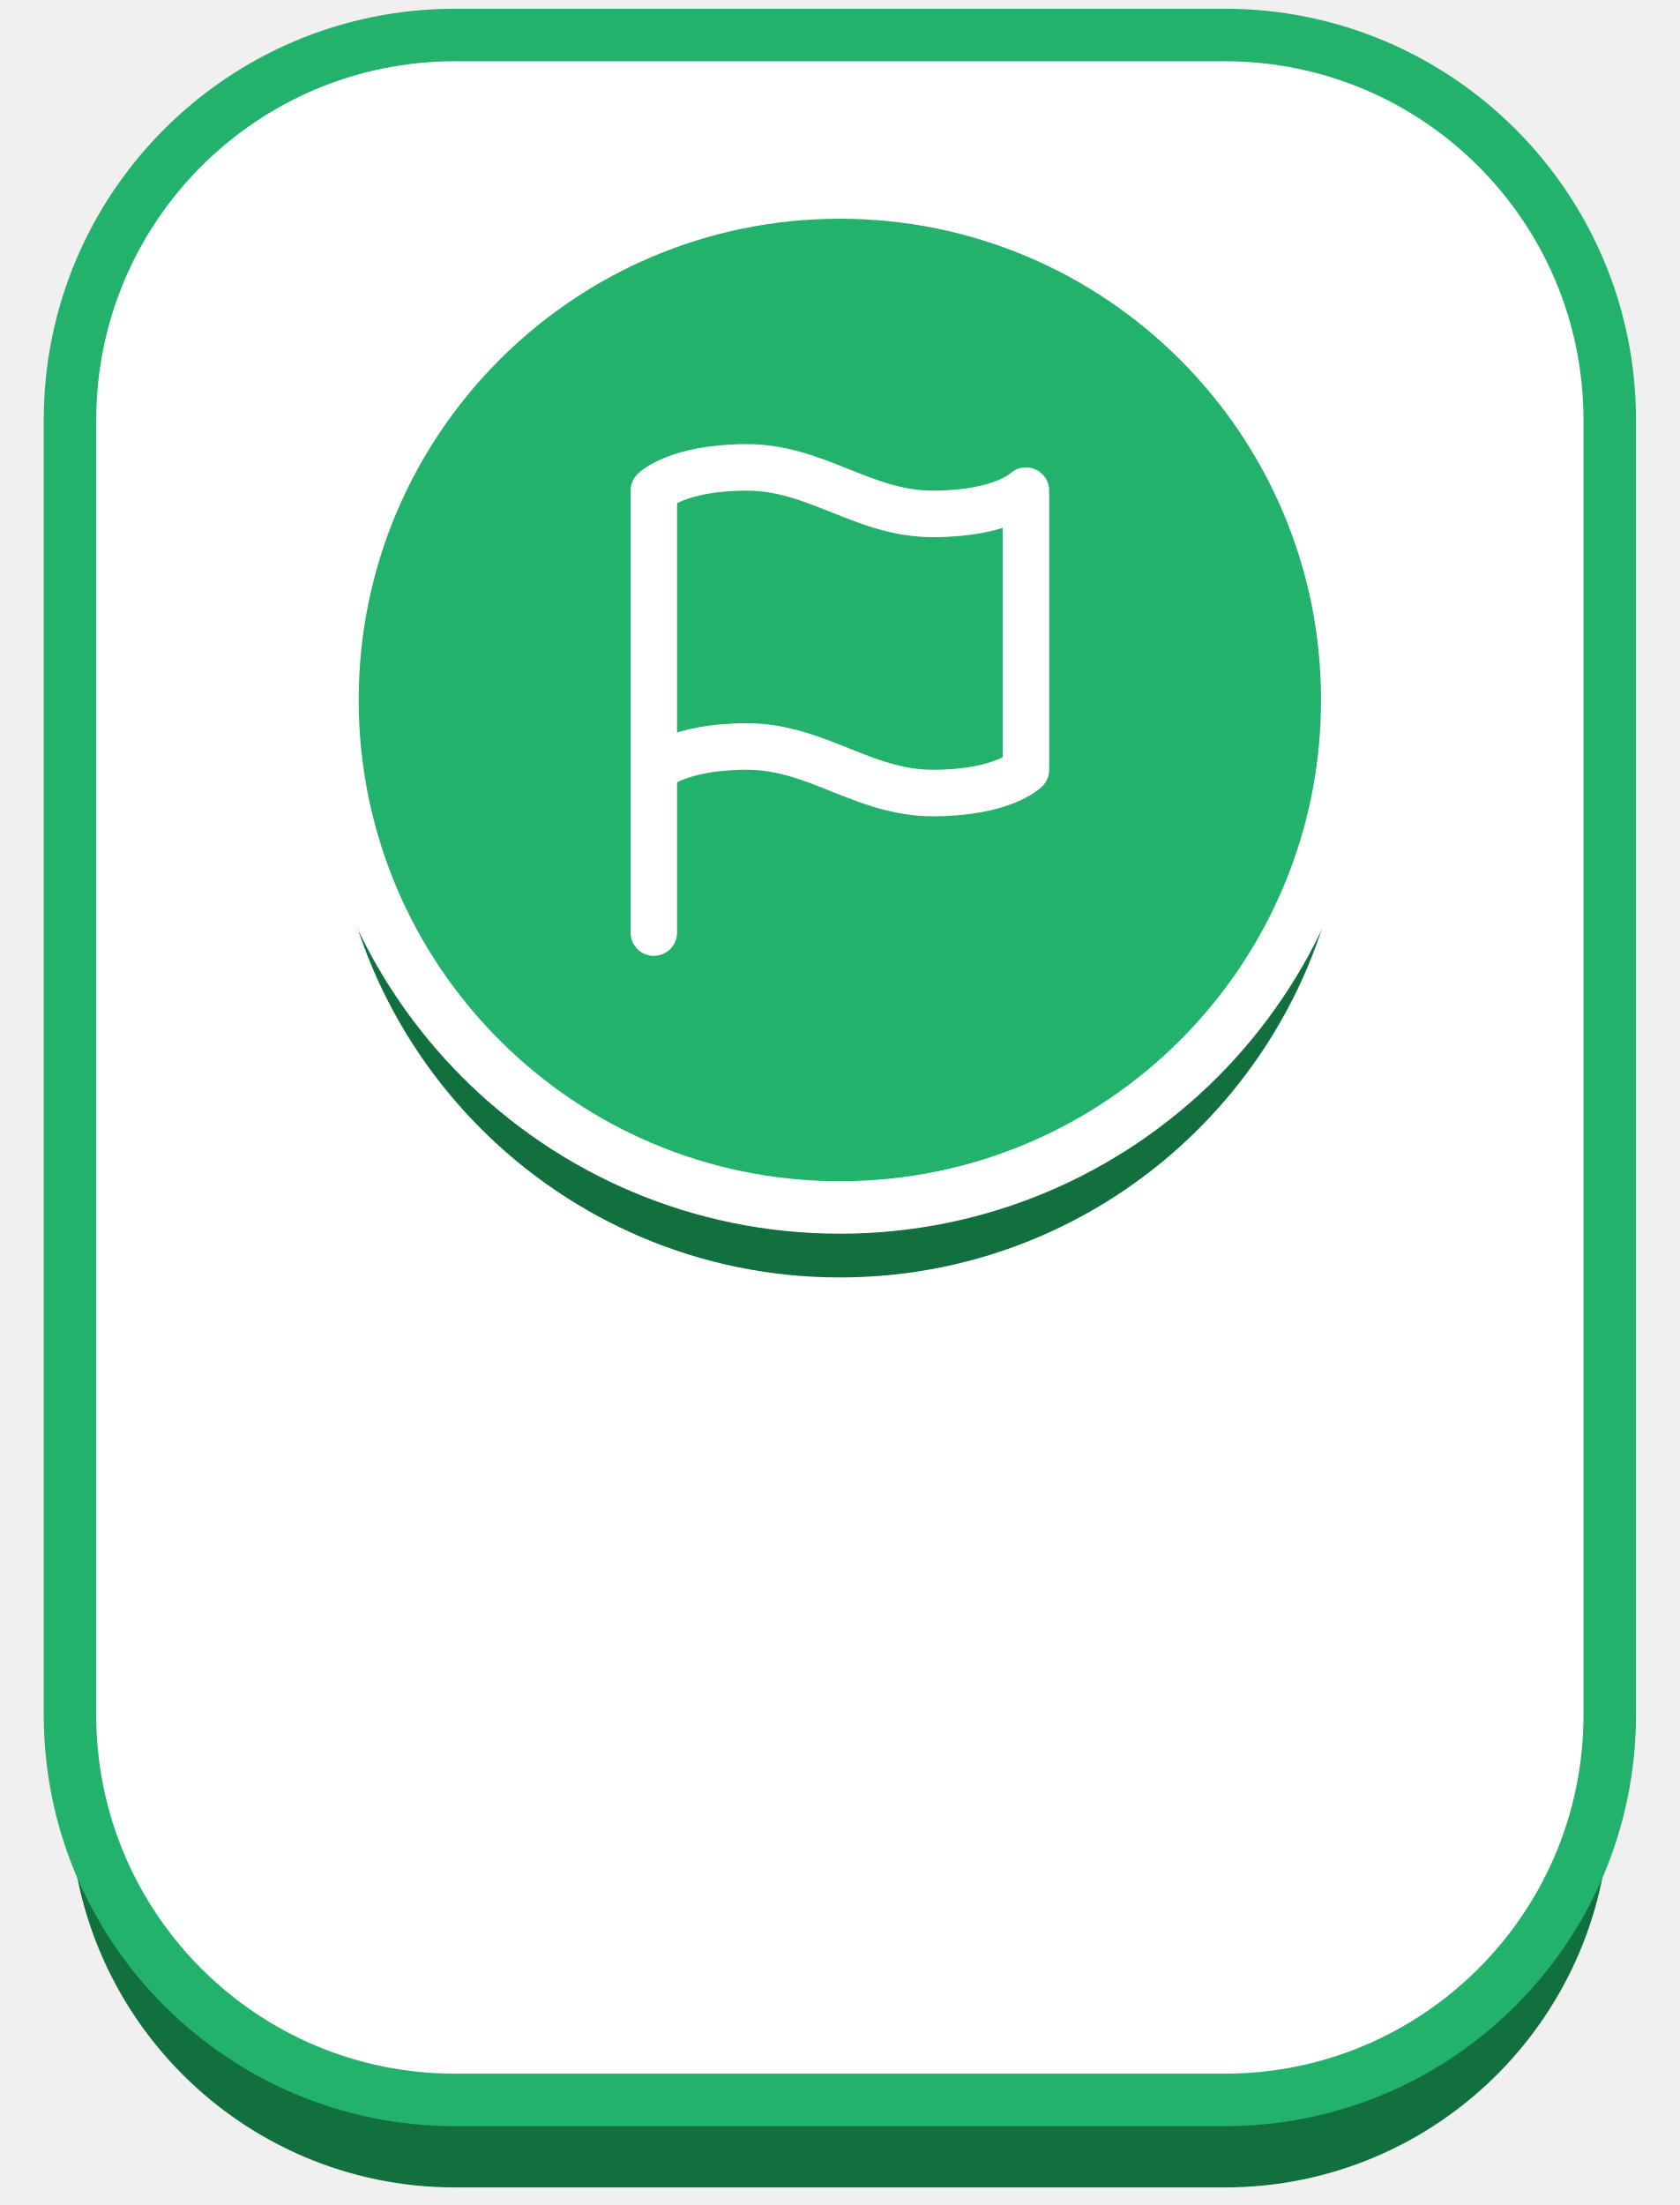
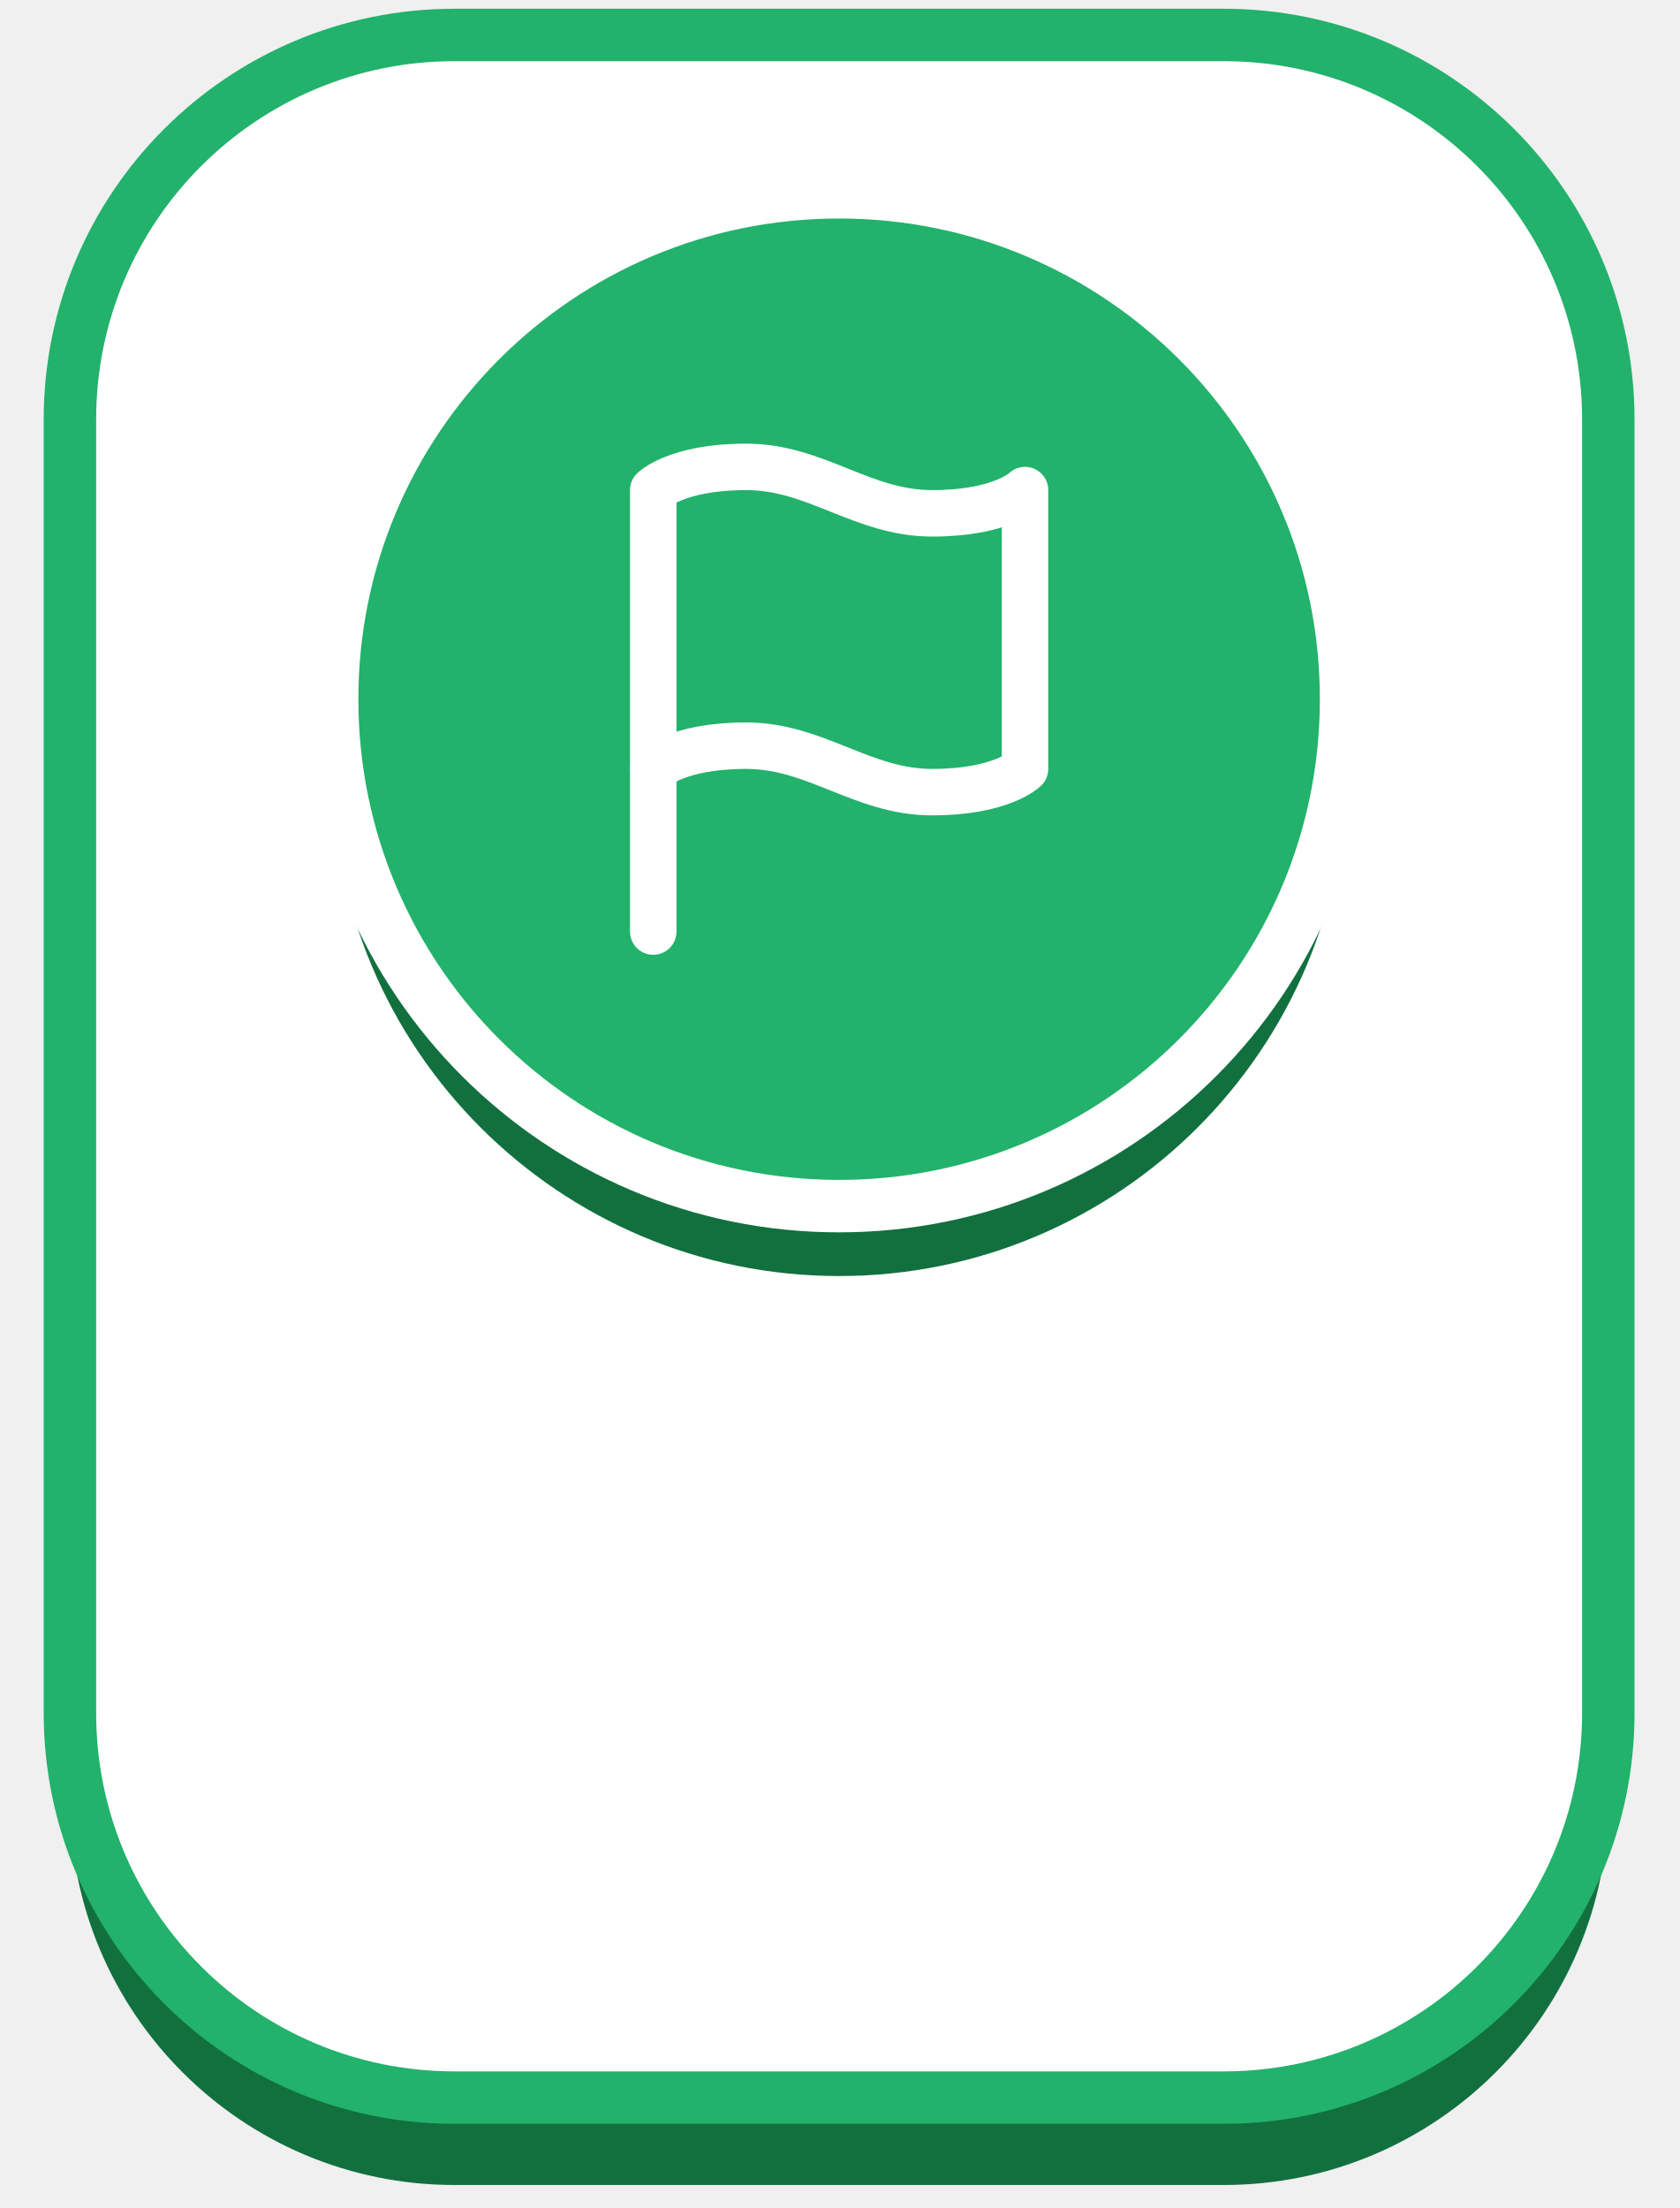
- <svg xmlns="http://www.w3.org/2000/svg" viewBox="0 0 80 105" width="80" height="105">
-   <g transform="scale(0.8333)">
+ <svg xmlns="http://www.w3.org/2000/svg" viewBox="0 0 73 96" width="73" height="96">
+   <g transform="scale(0.76)">
    <rect x="4" y="7" width="88" height="118" rx="22" fill="#12703F" />
    <rect x="4" y="2" width="88" height="118" rx="22" fill="#FFFFFF" stroke="#22B26B" stroke-width="3" />
    <circle cx="48" cy="44" r="29" fill="#12703F" />
    <circle cx="48" cy="40" r="29" fill="#22B26B" stroke="#FFFFFF" stroke-width="3" />
    <g transform="translate(32.05 24.05) scale(1.3292)" fill="none" stroke="#FFFFFF" stroke-width="2" stroke-linecap="round" stroke-linejoin="round">
      <path d="M4 15s1-1 4-1 5 2 8 2 4-1 4-1V3s-1 1-4 1-5-2-8-2-4 1-4 1z" />
      <line x1="4" x2="4" y1="22" y2="15" />
    </g>
  </g>
</svg>
